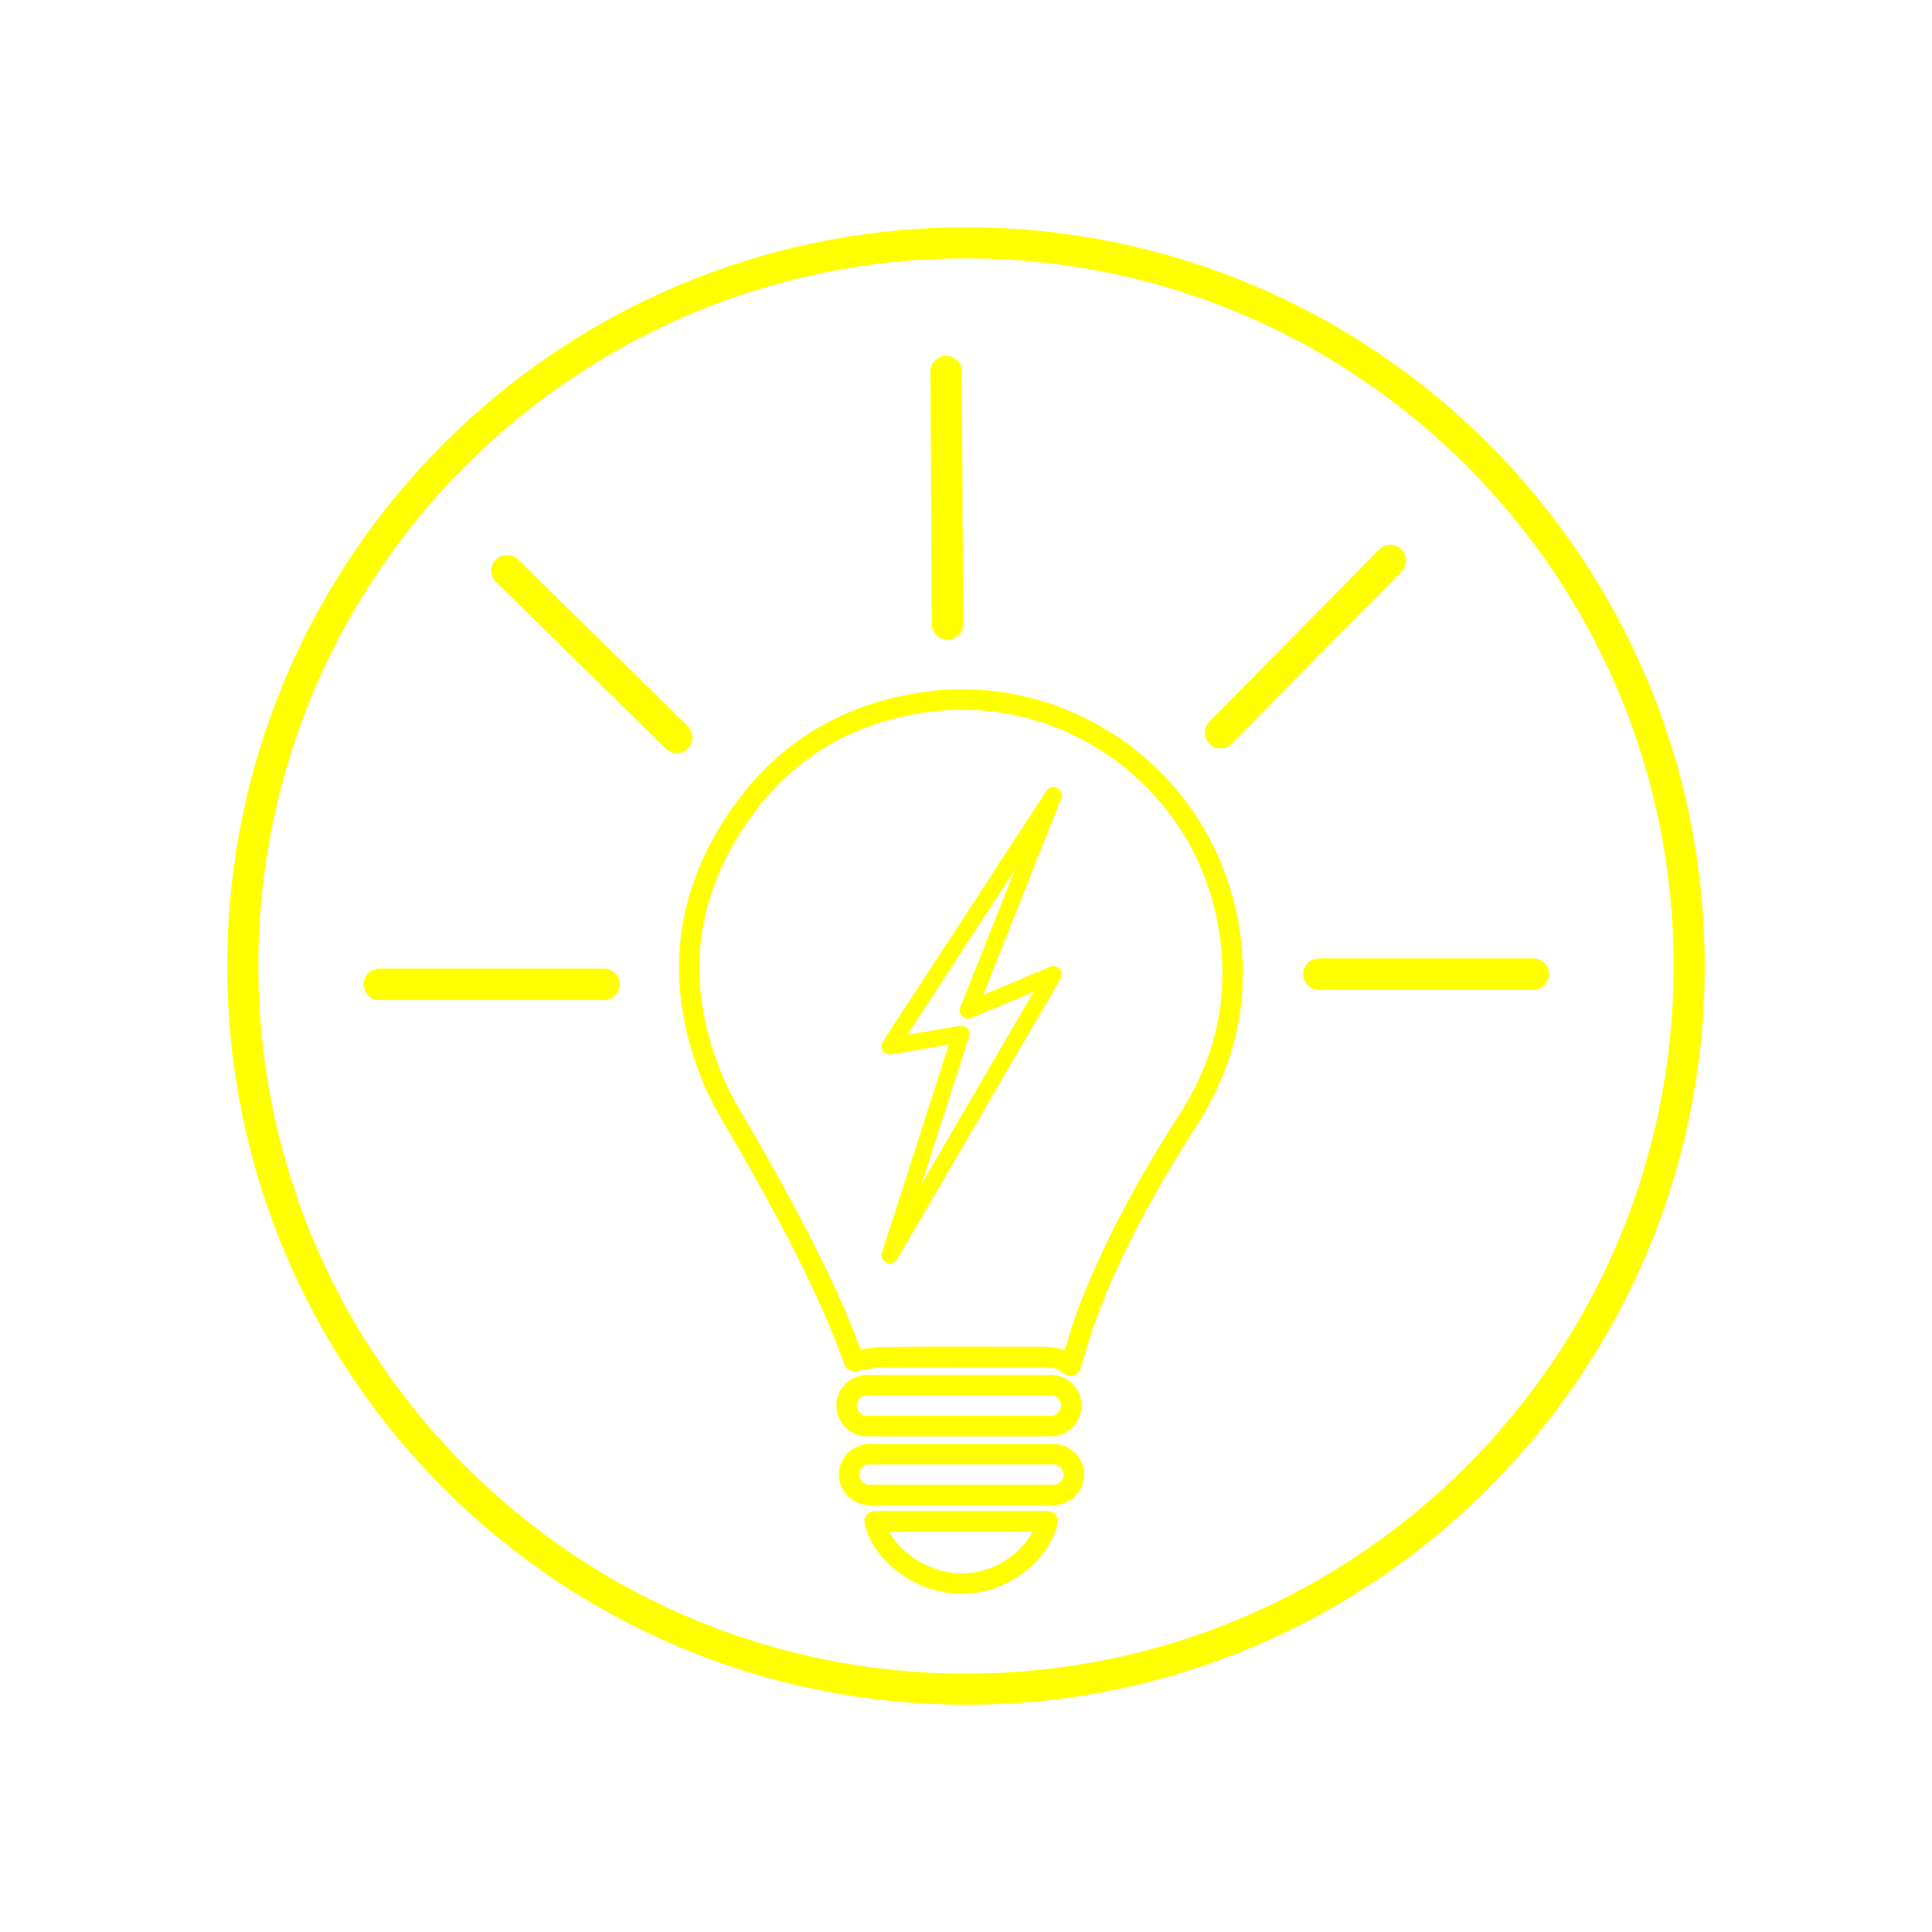
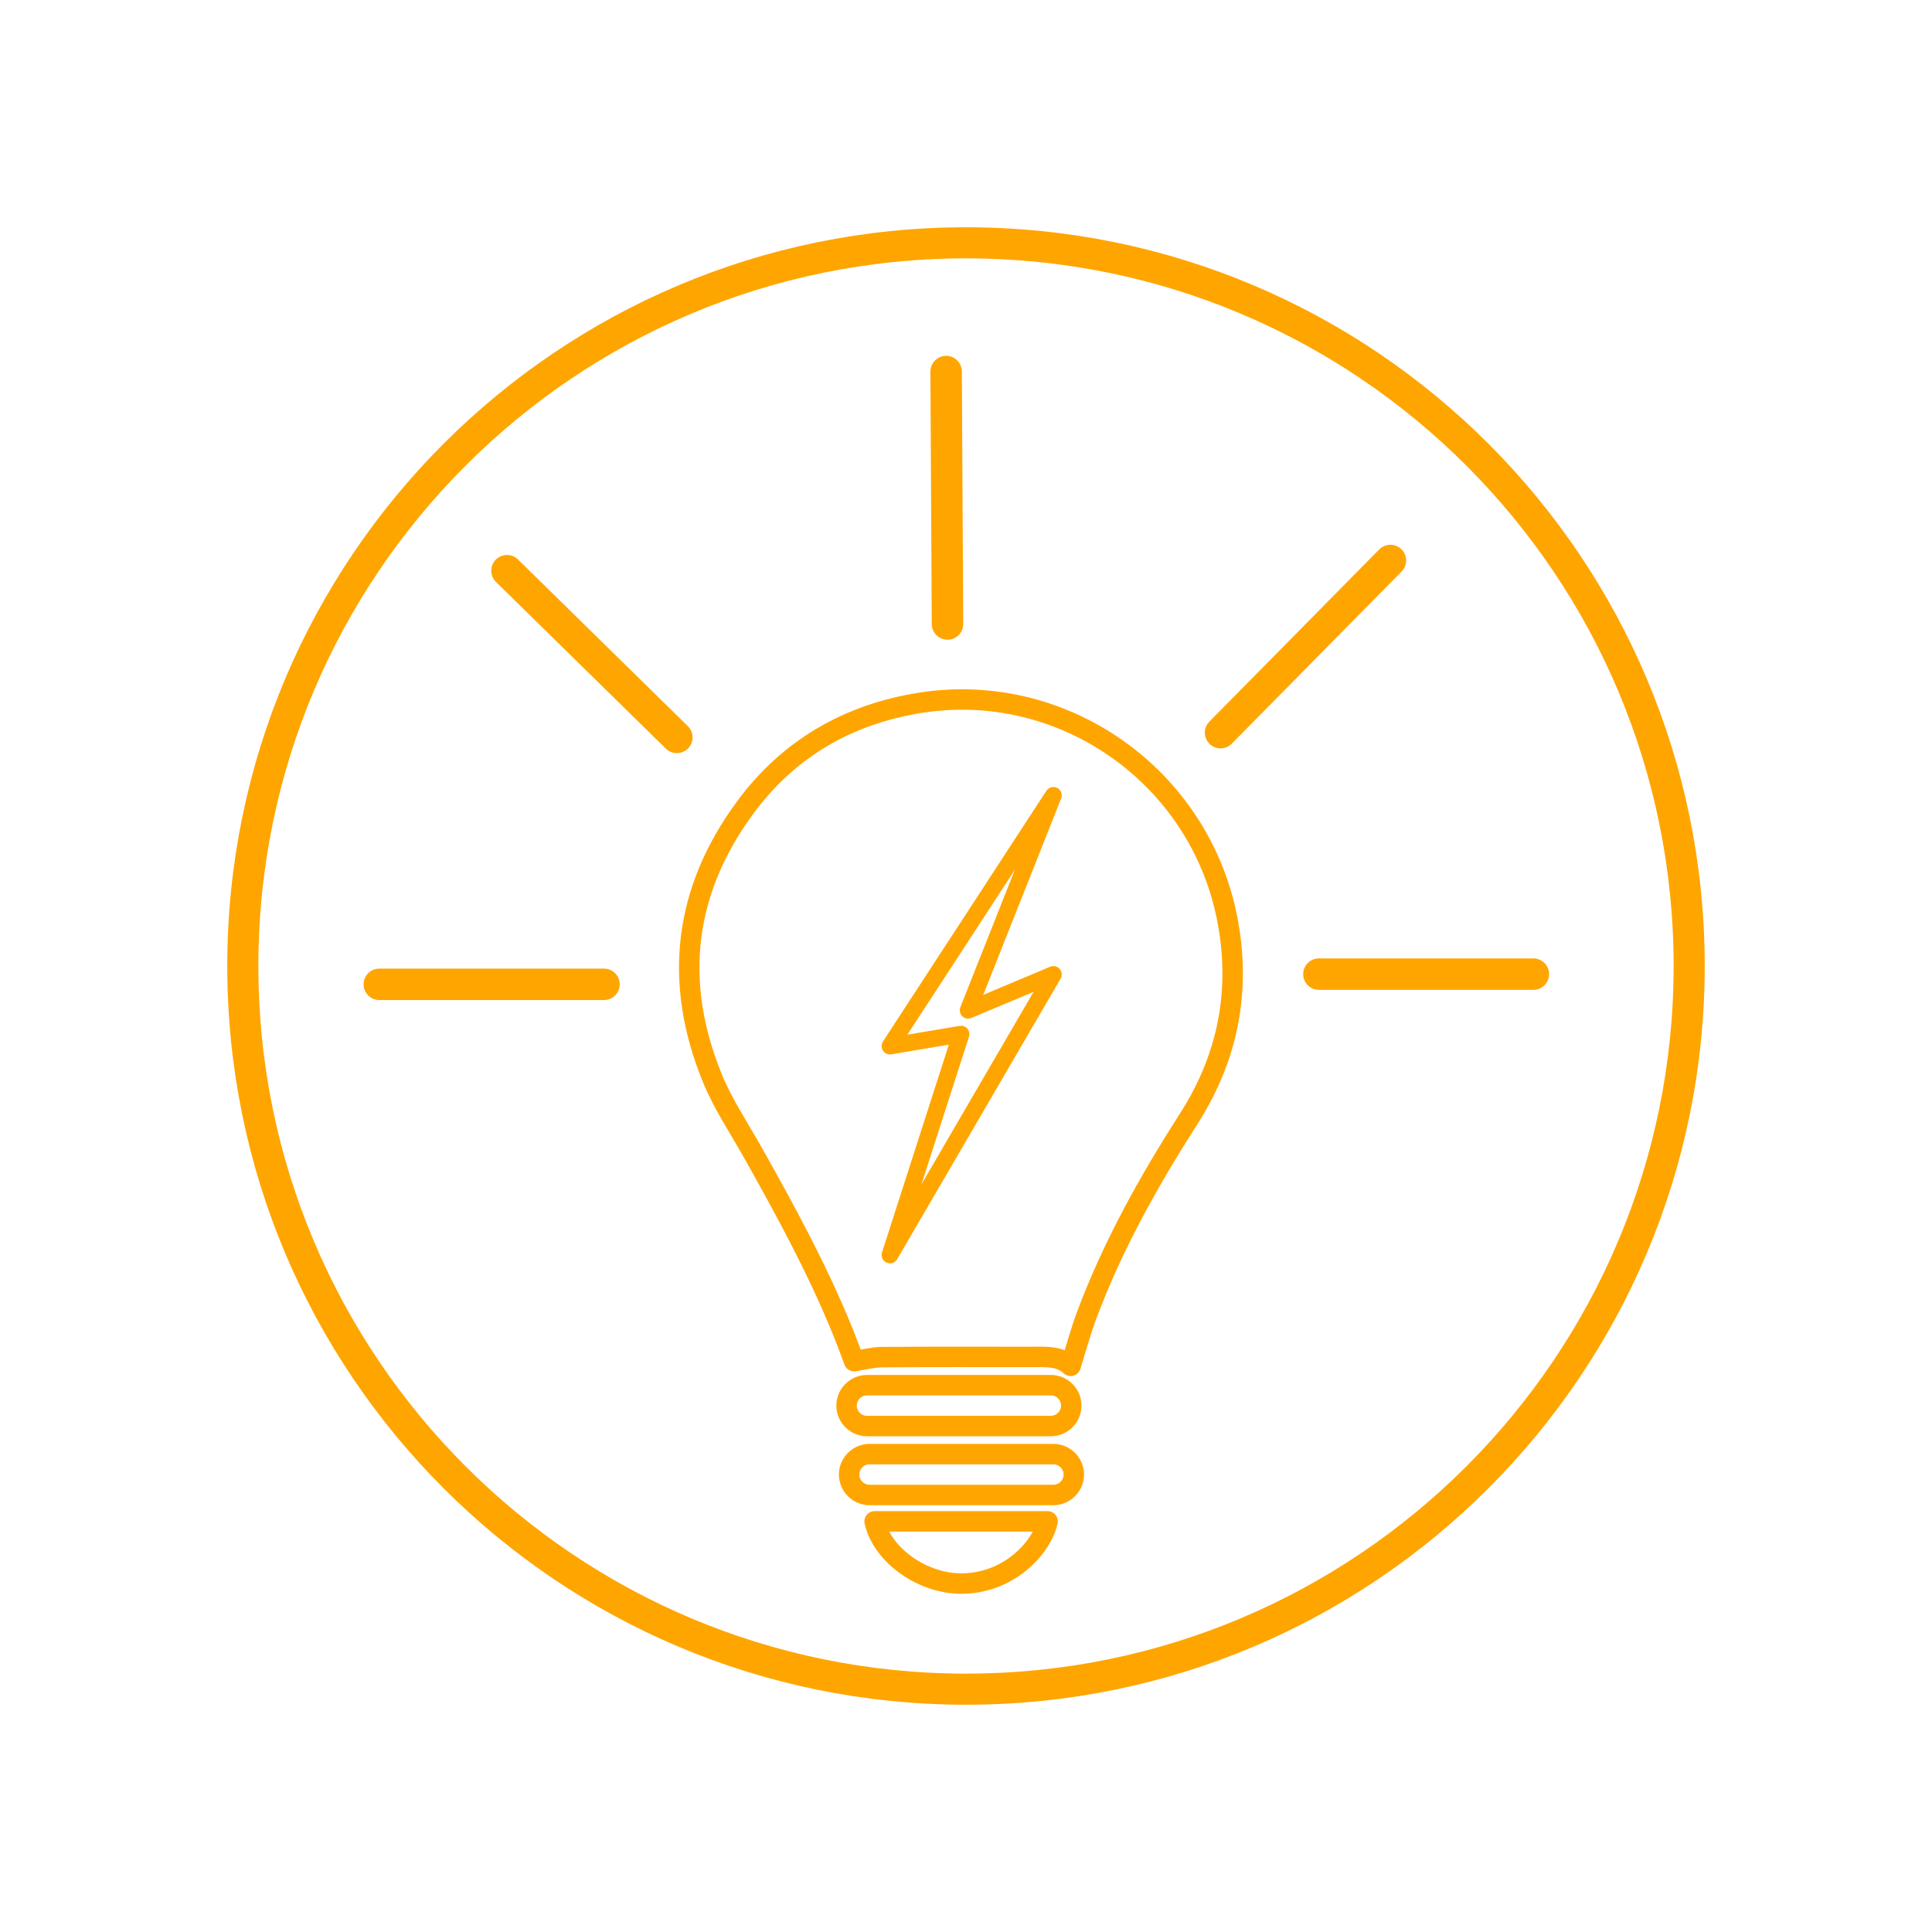
<svg xmlns="http://www.w3.org/2000/svg" id="Layer_1" data-name="Layer 1" viewBox="0 0 1024 1024">
  <defs>
    <style>
      .cls-1 {
        stroke-width: 10.83px;
      }

      .cls-1, .cls-2, .cls-3 {
        fill: none;
      }

      .cls-1, .cls-2, .cls-3, .cls-4 {
-         stroke: yellow;
+         stroke: orange;
      }

      .cls-1, .cls-3, .cls-4 {
        stroke-linecap: round;
        stroke-linejoin: round;
      }

      .cls-2 {
        stroke-miterlimit: 10;
        stroke-width: 16.48px;
      }

      .cls-3 {
        stroke-width: 8.86px;
      }

      .cls-4 {
        stroke-width: 16.67px;
      }
    </style>
  </defs>
  <circle class="cls-2" cx="512" cy="512" r="383.3" />
  <g>
    <path class="cls-4" d="m201.05,521.72h119.09m378.91-5.41h113.67m-544.01-213.82l90.03,88.34m378.2-93.75l-90.02,91.24m-145.45-191.38l.72,133.78" />
    <path class="cls-1" d="m510.59,839.31c-20.9.57-42.96-14.66-47.03-32.96h91.69c-2.58,12.52-18.81,32.25-44.65,32.96Zm119.53-246.47c-21.3,33.29-40.54,67.65-54.35,104.8-3.15,8.48-5.49,17.26-8.31,26.27-5.96-5.5-13.66-4.7-21.19-4.7-26.33,0-52.65-.11-78.98.1-4.75.04-9.5,1.35-14.61,2.13-1.69-4.43-3.65-9.88-5.83-15.26-13.42-33.19-30.51-64.53-48.04-95.66-7.3-12.97-15.72-25.51-21.3-39.2-20.77-50.89-15.12-99.26,17.64-143.56,23.01-31.12,54.56-49.26,92.65-55.27,75.56-11.94,147.64,38.66,162.57,114.04,7.53,38.01.68,73.59-20.25,106.31Zm-73.16,162.99h-97.43c-5.95,0-10.83-4.87-10.83-10.83h0c0-5.95,4.87-10.83,10.83-10.83h97.43c5.95,0,10.83,4.87,10.83,10.83h0c0,5.95-4.87,10.83-10.83,10.83Zm1.35,36.54h-97.43c-5.95,0-10.83-4.87-10.83-10.83h0c0-5.95,4.87-10.83,10.83-10.83h97.43c5.95,0,10.83,4.87,10.83,10.83h0c0,5.95-4.87,10.83-10.83,10.83Z" />
    <polygon class="cls-3" points="471.7 554.44 558.31 421.57 513.13 535.46 558.31 516.48 471.7 665.16 509.36 548.11 471.7 554.44" />
  </g>
</svg>
